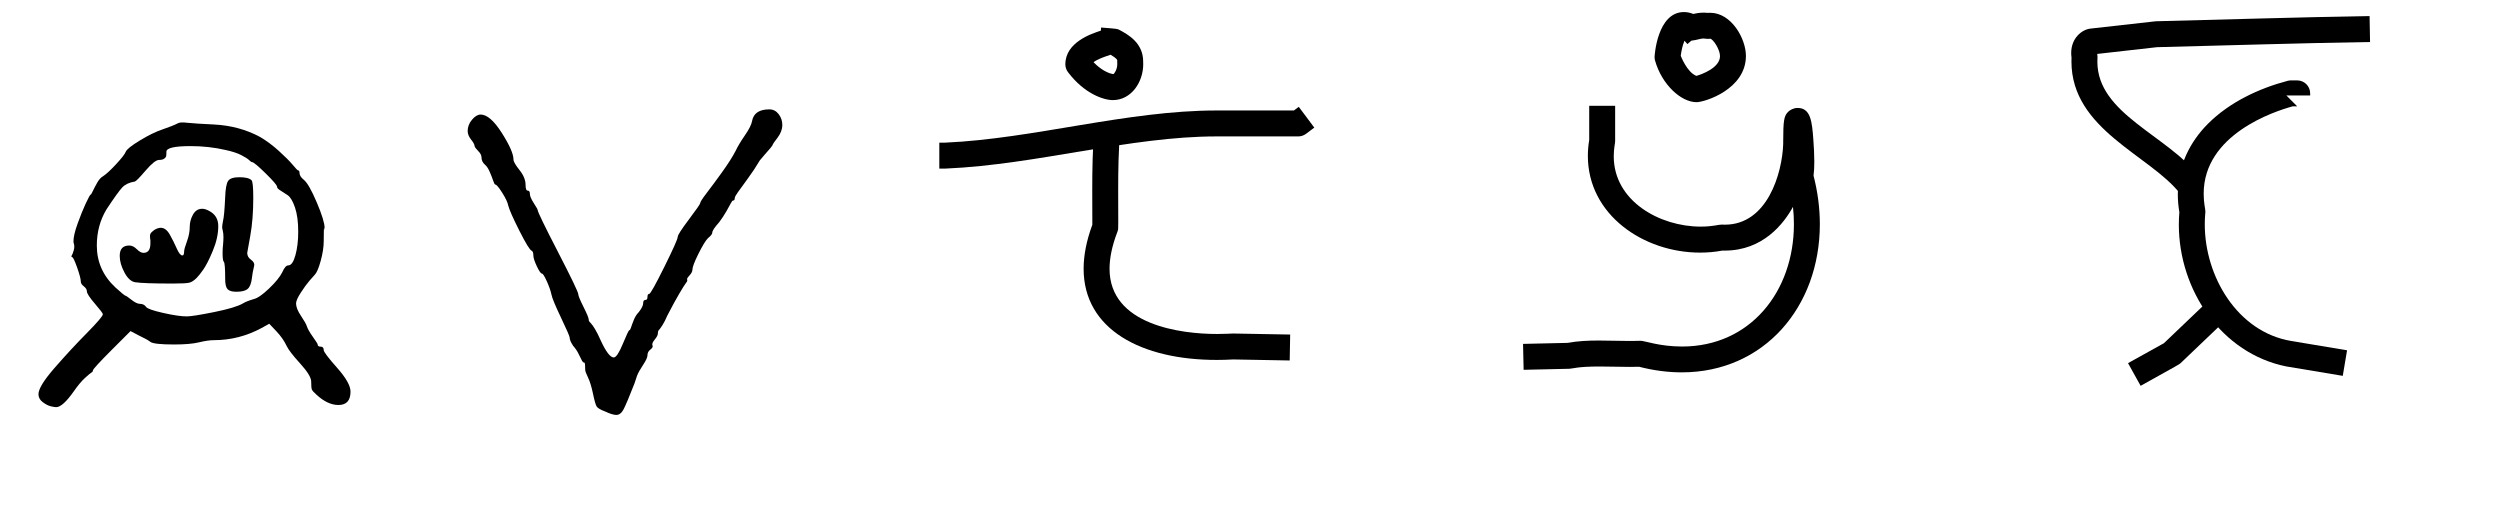
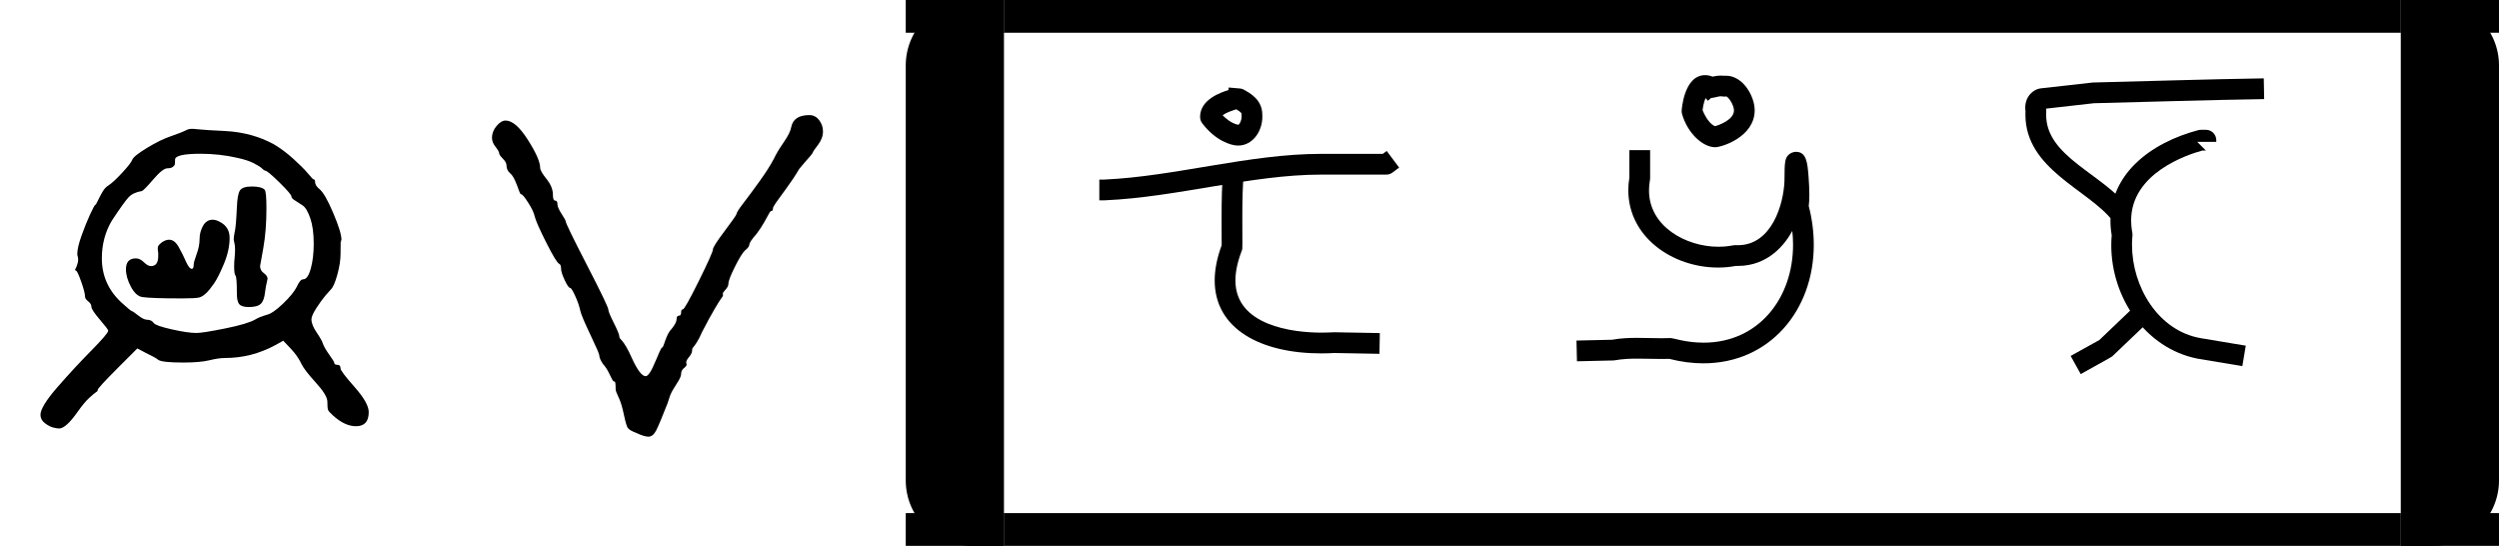
- <svg xmlns="http://www.w3.org/2000/svg" version="1.1" width="4820" height="1000" viewBox="0 0 4820 1000">
+ <svg xmlns="http://www.w3.org/2000/svg" version="1.1" width="4580" height="1000" viewBox="0 0 4580 1000">
  <path d="M426 418Q426 424 432.5 441.5Q439 459 439 475Q439 490 446.5 503.5Q454 517 468 517Q475 517 484 512Q505 501 505 477Q505 450 492.5 420.0Q480 390 470.5 376.5Q461 363 455 357Q446 348 438.0 346.0Q430 344 400 344Q332 344 313 347Q299 349 288.0 369.5Q277 390 277 408Q277 432 299 432Q308 432 316.5 423.5Q325 415 332 415Q348 415 348 437V444Q346 455 348.0 459.0Q350 463 357 468Q365 473 372 473Q384 473 393.0 457.0Q402 441 409.0 425.0Q416 409 422 409Q426 409 426 418ZM521 544Q522 572 527.5 581.0Q533 590 554.0 590.0Q575 590 582 583Q586 579 586 542Q586 493 579.0 454.0Q572 415 572 415Q572 405 581 399Q590 392 588 385Q584 368 583 358Q581 339 573.5 332.0Q566 325 547 325Q532 325 526.5 331.0Q521 337 521 354Q521 391 518.0 394.0Q515 397 515 414Q515 426 516 433Q517 444 517 451Q517 460 515.5 466.0Q514 472 514 474Q514 479 516 489Q519 500 521 544ZM201 326Q201 332 194.0 337.5Q187 343 187 348Q187 357 178.5 381.0Q170 405 167 405Q164 406 166.0 409.0Q168 412 170.5 420.5Q173 429 171 436Q170 438 170 442Q170 456 179.5 482.5Q189 509 198.5 529.5Q208 550 210 550Q211 550 215.0 558.5Q219 567 225.0 577.5Q231 588 238 592Q249 599 268.5 620.0Q288 641 291.0 649.0Q294 657 323.5 675.0Q353 693 377 701Q398 708 412 715Q418 718 433 716Q452 714 495 712Q554 709 602 683Q624 670 645.0 651.0Q666 632 677.0 619.0Q688 606 689 606Q693 606 693 600Q693 592 703 584Q715 574 733.0 531.5Q751 489 751 473Q751 467 751.0 467.0Q751 467 750.5 470.0Q750 473 750 473Q749 473 749 442Q749 422 742.0 396.5Q735 371 728 364Q725 361 716.0 350.5Q707 340 696.0 323.0Q685 306 685 298Q685 286 696.5 269.0Q708 252 710 245Q713 236 724.0 220.5Q735 205 735 203Q735 198 742.0 198.0Q749 198 749 190Q749 184 780.0 149.0Q811 114 811 94Q811 63 783 63Q758 63 732 87Q723 95 721.5 99.0Q720 103 720.0 117.0Q720 131 694.5 159.0Q669 187 663 200Q655 217 640 233L623 251L605 241Q553 213 495 213Q481 213 460.5 208.0Q440 203 403 203Q356 203 348 209Q342 214 321 224L302 234L259 191Q215 147 215 143Q215 140 211.5 138.0Q208 136 196.5 125.5Q185 115 171 95Q145 58 130 58Q126 58 117.5 60.0Q109 62 99.0 69.5Q89 77 89 88Q89 106 126.0 148.5Q163 191 200.5 229.0Q238 267 238 273Q238 276 219.5 297.5Q201 319 201 326ZM690 464Q690 498 682.5 520.0Q675 542 665.5 548.5Q656 555 648.5 559.5Q641 564 641 568Q641 573 614.5 599.0Q588 625 583 625Q581 625 576.5 629.5Q572 634 558.5 641.0Q545 648 522 653Q483 662 441 662Q385 662 385 649Q385 642 384.5 639.0Q384 636 380.0 633.0Q376 630 368 630Q358 630 337.0 605.5Q316 581 312 580Q293 577 283.0 566.5Q273 556 246 515Q224 478 224 432Q224 375 267 335Q288 316 290.0 316.0Q292 316 304.0 306.5Q316 297 324 297Q333 297 338 290Q342 284 377.5 276.0Q413 268 432 268Q446 268 495.5 278.0Q545 288 562 298Q570 303 587 308Q600 311 622.5 332.5Q645 354 653 370Q660 386 667 386Q677 386 683.5 409.5Q690 433 690 464Z" transform="translate(0.00,833.33) scale(0.8333,-0.8333)" fill="#000000" />
  <path d="M116 735Q138 735 165.0 692.5Q192 650 192 631Q192 624 206.0 606.5Q220 589 220 572Q220 559 225.0 559.0Q230 559 230 551Q230 544 239.0 530.0Q248 516 248 514Q248 508 295.0 417.0Q342 326 342 319Q342 314 354.0 290.0Q366 266 366 261Q366 258 367.5 256.0Q369 254 372.0 251.0Q375 248 381.0 238.0Q387 228 394 212Q412 173 424 173Q432 173 445.0 204.5Q458 236 460 236Q462 236 464.0 242.5Q466 249 470.5 260.0Q475 271 482 278Q492 291 492 298Q492 306 497.0 306.0Q502 306 502.0 313.0Q502 320 506 320Q510 320 541.0 382.5Q572 445 572 452Q572 458 598.0 492.5Q624 527 624 530Q624 534 639.0 553.5Q654 573 674.5 601.5Q695 630 706 651Q713 666 727.5 687.0Q742 708 744 720Q749 747 784 747Q797 747 805.5 736.0Q814 725 814 711Q814 696 803.0 681.5Q792 667 792 666Q792 664 786.5 657.5Q781 651 773.0 642.0Q765 633 762 629Q749 607 733.5 586.0Q718 565 711.0 555.0Q704 545 704 542Q704 536 700 536Q698 536 695.0 530.0Q692 524 684.5 511.0Q677 498 668 486Q652 468 652 462Q652 457 642 449Q634 441 620.0 413.0Q606 385 606 376Q606 370 599.0 362.5Q592 355 594 353Q594 352 594 350Q594 349 590.5 344.5Q587 340 575.5 320.5Q564 301 548 270Q542 256 536.5 247.5Q531 239 529.0 237.0Q527 235 526.5 233.0Q526 231 526 228Q526 223 518.5 214.0Q511 205 514 200Q515 196 508.5 191.0Q502 186 502 178Q502 171 492.0 156.0Q482 141 478 131Q476 125 472 113Q454 67 447.0 53.5Q440 40 430 40Q421 40 404 48Q388 54 384.5 59.5Q381 65 376 89Q371 113 364.5 126.5Q358 140 358 144Q358 161 356 161Q353 161 350.5 165.5Q348 170 343.0 180.5Q338 191 330 200Q322 212 322 219Q322 223 302.0 265.0Q282 307 280 318Q277 332 269.0 349.5Q261 367 258 367Q254 367 246.0 384.0Q238 401 238 409Q238 418 234 420Q228 422 206.0 465.5Q184 509 180 524Q178 535 166.0 554.0Q154 573 150 573Q148 573 145.0 582.0Q142 591 137.0 602.5Q132 614 126 619Q118 626 118 636Q118 643 110.5 650.5Q103 658 102 662Q102 667 94.0 677.0Q86 687 86 697Q86 711 96.0 723.0Q106 735 116 735Z" transform="translate(830.00,833.33) scale(0.8333,-0.8333)" fill="#000000" />
-   <path d="M 394.00,124.00 C 394.00,81.45 444.29,65.03 462.44,59.10 C 462.44,59.10 462.90,53.08 462.93,53.08 C 494.27,55.49 494.27,55.49 498.95,58.04 C 514.72,66.62 544.03,82.57 544.03,118.54 C 544.03,118.87 544.02,119.19 544.02,119.52 C 544.10,120.95 544.14,122.38 544.14,123.81 C 544.14,157.82 521.51,193.00 485.48,193.00 C 467.69,193.00 430.32,180.54 399.02,139.03 C 395.68,134.60 394.00,129.30 394.00,124.00  Z M 486.35,142.95 C 488.73,142.04 494.13,133.57 494.13,123.32 C 494.13,121.96 494.00,121.60 494.00,120.00 C 494.00,118.93 494.08,118.15 494.08,117.18 C 494.08,115.59 494.08,113.18 481.33,105.54 C 468.40,109.74 456.48,113.88 448.31,119.91 C 453.65,125.47 469.09,140.05 486.35,142.95  Z M 446.02,428.68 C 446.02,427.98 445.86,367.32 445.86,366.70 C 445.86,326.74 446.47,286.29 450.11,245.75 C 450.11,245.75 499.90,250.22 499.89,250.25 C 496.44,288.67 495.85,328.01 495.85,367.85 C 495.85,368.62 496.01,428.05 496.01,428.66 C 496.01,441.70 496.01,442.63 494.33,446.99 C 483.61,474.89 479.21,498.48 479.21,518.20 C 479.21,626.87 616.98,643.92 686.53,643.92 C 703.77,643.92 715.09,643.00 717.00,643.00 L 827.46,645.01 C 827.46,645.01 826.55,694.99 826.54,694.99 C 717.52,693.01 717.52,693.01 717.52,693.01 C 707.08,693.62 696.55,693.94 685.98,693.94 C 541.10,693.94 429.22,635.50 429.22,518.13 C 429.22,492.19 434.72,463.99 446.01,433.40 C 446.02,431.83 446.02,430.26 446.02,428.68  Z M 162.45,275.00 C 332.96,267.45 512.54,213.00 685.47,213.00 C 685.98,213.00 686.49,213.00 687.00,213.00 C 687.04,213.00 802.32,213.00 834.66,213.00 L 844.02,205.98 C 844.02,205.98 874.02,245.99 873.98,246.02 C 857.98,258.02 857.98,258.02 857.98,258.02 C 853.56,261.34 848.28,263.00 843.00,263.00 L 685.59,263.00 C 518.31,263.00 339.14,317.32 164.10,324.97 C 163.73,324.99 163.37,325.00 163.00,325.00 L 151.00,325.00 L 151.00,275.00 L 162.45,275.00 Z" transform="translate(1660.00,-0.00) scale(1,1)" fill="#000000" />
-   <path d="M 450.00,110.00 C 450.00,106.83 455.37,23.26 506.62,23.26 C 512.81,23.26 518.98,24.57 524.51,26.87 C 529.48,25.74 536.55,24.36 544.99,24.36 C 547.61,24.36 550.36,24.49 553.23,24.81 C 554.57,24.70 555.90,24.65 557.21,24.65 C 598.02,24.65 626.14,74.35 626.14,107.78 C 626.14,172.42 546.37,197.00 531.00,197.00 C 500.87,197.00 463.92,162.86 450.95,116.81 C 450.32,114.59 450.00,112.29 450.00,110.00  Z M 530.56,146.31 C 540.83,143.38 576.17,130.83 576.17,108.10 C 576.17,95.02 562.29,74.53 557.13,74.65 C 555.77,74.88 554.38,75.00 553.00,75.00 C 549.25,75.00 547.47,74.18 544.09,74.18 C 538.88,74.18 532.03,77.13 520.90,78.44 L 513.25,85.00 L 507.72,78.54 C 503.71,87.41 501.49,99.78 500.46,107.48 C 500.63,107.94 512.41,139.22 530.56,146.31  Z M 585.61,433.17 C 667.56,433.17 696.14,333.89 698.00,277.63 C 698.00,276.32 698.00,275.03 698.00,273.78 C 698.00,230.57 699.83,223.33 707.60,215.55 C 710.78,212.38 717.51,208.12 725.77,208.12 C 751.14,208.12 753.62,234.79 756.13,269.27 C 757.14,283.09 757.98,297.94 757.98,311.78 C 757.98,321.47 757.57,330.67 756.51,338.68 C 764.70,370.40 768.65,401.85 768.65,432.29 C 768.65,591.35 661.15,717.91 502.39,717.91 C 476.18,717.91 448.68,714.44 420.21,707.12 C 414.16,707.32 408.11,707.39 402.09,707.39 C 382.71,707.39 364.05,706.61 344.14,706.61 C 300.56,706.61 292.48,710.83 285.57,710.99 L 197.56,712.99 L 196.43,663.01 L 282.35,661.06 C 302.08,657.42 322.24,656.54 342.11,656.54 C 361.32,656.54 382.38,657.39 402.21,657.39 C 414.17,657.39 422.79,657.00 423.00,657.00 C 431.11,657.00 459.49,668.09 503.15,668.09 C 634.30,668.09 718.67,562.08 718.67,432.23 C 718.67,421.29 718.07,410.15 716.85,398.85 C 699.28,430.88 659.28,483.15 585.24,483.15 C 583.82,483.15 582.39,483.13 580.95,483.09 C 566.80,485.74 552.31,487.04 537.78,487.04 C 428.65,487.04 321.40,413.96 321.40,300.60 C 321.40,290.63 322.24,280.36 324.00,269.84 L 324.00,204.00 L 374.00,204.00 L 374.00,272.00 C 374.00,277.01 371.31,285.44 371.31,301.37 C 371.31,387.45 459.79,436.92 538.84,436.92 C 562.08,436.92 573.23,433.00 579.00,433.00 C 580.33,433.00 582.01,433.17 585.61,433.17 Z" transform="translate(2740.00,-0.00) scale(1,1)" fill="#000000" />
-   <path d="M 223.73,118.89 C 223.73,219.81 358.16,259.90 422.73,342.64 C 422.73,342.64 383.31,373.40 383.27,373.36 C 325.30,299.08 173.75,250.23 173.75,118.52 C 173.75,116.12 173.80,113.69 173.91,111.24 C 173.53,108.37 173.28,105.26 173.28,101.99 C 173.28,73.47 193.91,57.00 210.18,55.16 C 335.25,41.04 335.25,41.04 336.34,41.01 C 473.68,37.62 609.98,33.19 748.53,31.01 L 749.47,80.99 C 611.42,83.17 475.59,87.57 338.75,90.96 L 223.40,103.98 C 223.56,105.80 224.00,107.13 224.00,110.00 C 224.00,110.09 223.73,115.58 223.73,118.89  Z M 437.75,579.91 L 472.27,616.08 L 384.25,700.09 C 381.93,702.31 381.93,702.31 307.14,743.86 L 282.85,700.14 L 352.07,661.69 L 437.75,579.91  Z M 609.00,155.00 C 622.81,155.00 634.00,166.19 634.00,180.00 L 634.00,184.00 L 588.00,184.00 L 609.00,205.00 L 600.32,205.00 C 564.02,214.91 428.69,259.50 428.69,373.49 C 428.69,392.21 432.00,402.69 432.00,408.00 C 432.00,410.90 430.81,418.65 430.81,432.71 C 430.81,532.88 493.70,640.11 597.56,657.42 C 705.14,675.35 705.14,675.35 705.14,675.35 C 705.14,675.35 696.92,724.66 696.86,724.65 C 588.46,706.58 588.46,706.58 588.05,706.50 C 462.74,681.35 380.80,559.13 380.80,433.14 C 380.80,425.13 381.13,417.10 381.80,409.10 C 379.78,397.21 378.82,385.67 378.82,374.50 C 378.82,319.38 402.25,273.33 437.08,238.50 C 478.69,196.89 535.39,170.39 590.60,155.83 C 592.69,155.28 594.85,155.00 597.00,155.00 L 609.00,155.00 Z" transform="translate(3820.00,-0.00) scale(1,1)" fill="#000000" />
+   <path d="M 1840.0 0 H 1780.0 A 120 120 0 0 0 1660.0 120 V 880 A 120 120 0 0 0 1780.0 1000 H 1840.0 Z" fill="#000000" />
+   <path d="M 4400.0 0 H 4460.0 A 120 120 0 0 1 4580.0 120 V 880 A 120 120 0 0 1 4460.0 1000 H 4400.0 Z" fill="#000000" />
+   <rect x="1660.00" y="0.00" width="180.00" height="60.00" fill="#000000" />
+   <rect x="1660.00" y="940.00" width="180.00" height="60.00" fill="#000000" />
+   <rect x="1840.00" y="0.00" width="2560.00" height="60.00" fill="#000000" />
+   <rect x="1840.00" y="940.00" width="2560.00" height="60.00" fill="#000000" />
+   <rect x="4400.00" y="0.00" width="180.00" height="60.00" fill="#000000" />
+   <rect x="4400.00" y="940.00" width="180.00" height="60.00" fill="#000000" />
+   <path d="M 394.00,124.00 C 394.00,81.45 444.29,65.03 462.44,59.10 C 462.44,59.10 462.90,53.08 462.93,53.08 C 494.27,55.49 494.27,55.49 498.95,58.04 C 514.72,66.62 544.03,82.57 544.03,118.54 C 544.03,118.87 544.02,119.19 544.02,119.52 C 544.10,120.95 544.14,122.38 544.14,123.81 C 544.14,157.82 521.51,193.00 485.48,193.00 C 467.69,193.00 430.32,180.54 399.02,139.03 C 395.68,134.60 394.00,129.30 394.00,124.00  Z M 486.35,142.95 C 488.73,142.04 494.13,133.57 494.13,123.32 C 494.13,121.96 494.00,121.60 494.00,120.00 C 494.00,118.93 494.08,118.15 494.08,117.18 C 494.08,115.59 494.08,113.18 481.33,105.54 C 468.40,109.74 456.48,113.88 448.31,119.91 C 453.65,125.47 469.09,140.05 486.35,142.95  Z M 446.02,428.68 C 446.02,427.98 445.86,367.32 445.86,366.70 C 445.86,326.74 446.47,286.29 450.11,245.75 C 450.11,245.75 499.90,250.22 499.89,250.25 C 496.44,288.67 495.85,328.01 495.85,367.85 C 495.85,368.62 496.01,428.05 496.01,428.66 C 496.01,441.70 496.01,442.63 494.33,446.99 C 483.61,474.89 479.21,498.48 479.21,518.20 C 479.21,626.87 616.98,643.92 686.53,643.92 C 703.77,643.92 715.09,643.00 717.00,643.00 L 827.46,645.01 C 827.46,645.01 826.55,694.99 826.54,694.99 C 717.52,693.01 717.52,693.01 717.52,693.01 C 707.08,693.62 696.55,693.94 685.98,693.94 C 541.10,693.94 429.22,635.50 429.22,518.13 C 429.22,492.19 434.72,463.99 446.01,433.40 C 446.02,431.83 446.02,430.26 446.02,428.68  Z M 162.45,275.00 C 332.96,267.45 512.54,213.00 685.47,213.00 C 685.98,213.00 686.49,213.00 687.00,213.00 C 687.04,213.00 802.32,213.00 834.66,213.00 L 844.02,205.98 C 844.02,205.98 874.02,245.99 873.98,246.02 C 857.98,258.02 857.98,258.02 857.98,258.02 C 853.56,261.34 848.28,263.00 843.00,263.00 L 685.59,263.00 C 518.31,263.00 339.14,317.32 164.10,324.97 C 163.73,324.99 163.37,325.00 163.00,325.00 L 151.00,325.00 L 151.00,275.00 L 162.45,275.00 Z" transform="translate(1900.00,120.00) scale(0.76,0.76)" fill="#000000" />
+   <path d="M 450.00,110.00 C 450.00,106.83 455.37,23.26 506.62,23.26 C 512.81,23.26 518.98,24.57 524.51,26.87 C 529.48,25.74 536.55,24.36 544.99,24.36 C 547.61,24.36 550.36,24.49 553.23,24.81 C 554.57,24.70 555.90,24.65 557.21,24.65 C 598.02,24.65 626.14,74.35 626.14,107.78 C 626.14,172.42 546.37,197.00 531.00,197.00 C 500.87,197.00 463.92,162.86 450.95,116.81 C 450.32,114.59 450.00,112.29 450.00,110.00  Z M 530.56,146.31 C 540.83,143.38 576.17,130.83 576.17,108.10 C 576.17,95.02 562.29,74.53 557.13,74.65 C 555.77,74.88 554.38,75.00 553.00,75.00 C 549.25,75.00 547.47,74.18 544.09,74.18 C 538.88,74.18 532.03,77.13 520.90,78.44 L 513.25,85.00 L 507.72,78.54 C 503.71,87.41 501.49,99.78 500.46,107.48 C 500.63,107.94 512.41,139.22 530.56,146.31  Z M 585.61,433.17 C 667.56,433.17 696.14,333.89 698.00,277.63 C 698.00,276.32 698.00,275.03 698.00,273.78 C 698.00,230.57 699.83,223.33 707.60,215.55 C 710.78,212.38 717.51,208.12 725.77,208.12 C 751.14,208.12 753.62,234.79 756.13,269.27 C 757.14,283.09 757.98,297.94 757.98,311.78 C 757.98,321.47 757.57,330.67 756.51,338.68 C 764.70,370.40 768.65,401.85 768.65,432.29 C 768.65,591.35 661.15,717.91 502.39,717.91 C 476.18,717.91 448.68,714.44 420.21,707.12 C 414.16,707.32 408.11,707.39 402.09,707.39 C 382.71,707.39 364.05,706.61 344.14,706.61 C 300.56,706.61 292.48,710.83 285.57,710.99 L 197.56,712.99 L 196.43,663.01 L 282.35,661.06 C 302.08,657.42 322.24,656.54 342.11,656.54 C 361.32,656.54 382.38,657.39 402.21,657.39 C 414.17,657.39 422.79,657.00 423.00,657.00 C 431.11,657.00 459.49,668.09 503.15,668.09 C 634.30,668.09 718.67,562.08 718.67,432.23 C 718.67,421.29 718.07,410.15 716.85,398.85 C 699.28,430.88 659.28,483.15 585.24,483.15 C 583.82,483.15 582.39,483.13 580.95,483.09 C 566.80,485.74 552.31,487.04 537.78,487.04 C 428.65,487.04 321.40,413.96 321.40,300.60 C 321.40,290.63 322.24,280.36 324.00,269.84 L 324.00,204.00 L 374.00,204.00 L 374.00,272.00 C 374.00,277.01 371.31,285.44 371.31,301.37 C 371.31,387.45 459.79,436.92 538.84,436.92 C 562.08,436.92 573.23,433.00 579.00,433.00 C 580.33,433.00 582.01,433.17 585.61,433.17 Z" transform="translate(2740.00,120.00) scale(0.76,0.76)" fill="#000000" />
+   <path d="M 223.73,118.89 C 223.73,219.81 358.16,259.90 422.73,342.64 C 422.73,342.64 383.31,373.40 383.27,373.36 C 325.30,299.08 173.75,250.23 173.75,118.52 C 173.75,116.12 173.80,113.69 173.91,111.24 C 173.53,108.37 173.28,105.26 173.28,101.99 C 173.28,73.47 193.91,57.00 210.18,55.16 C 335.25,41.04 335.25,41.04 336.34,41.01 C 473.68,37.62 609.98,33.19 748.53,31.01 L 749.47,80.99 C 611.42,83.17 475.59,87.57 338.75,90.96 L 223.40,103.98 C 223.56,105.80 224.00,107.13 224.00,110.00 C 224.00,110.09 223.73,115.58 223.73,118.89  Z M 437.75,579.91 L 472.27,616.08 L 384.25,700.09 C 381.93,702.31 381.93,702.31 307.14,743.86 L 282.85,700.14 L 352.07,661.69 L 437.75,579.91  Z M 609.00,155.00 C 622.81,155.00 634.00,166.19 634.00,180.00 L 634.00,184.00 L 588.00,184.00 L 609.00,205.00 L 600.32,205.00 C 564.02,214.91 428.69,259.50 428.69,373.49 C 428.69,392.21 432.00,402.69 432.00,408.00 C 432.00,410.90 430.81,418.65 430.81,432.71 C 430.81,532.88 493.70,640.11 597.56,657.42 C 705.14,675.35 705.14,675.35 705.14,675.35 C 705.14,675.35 696.92,724.66 696.86,724.65 C 588.46,706.58 588.46,706.58 588.05,706.50 C 462.74,681.35 380.80,559.13 380.80,433.14 C 380.80,425.13 381.13,417.10 381.80,409.10 C 379.78,397.21 378.82,385.67 378.82,374.50 C 378.82,319.38 402.25,273.33 437.08,238.50 C 478.69,196.89 535.39,170.39 590.60,155.83 C 592.69,155.28 594.85,155.00 597.00,155.00 L 609.00,155.00 Z" transform="translate(3580.00,120.00) scale(0.76,0.76)" fill="#000000" />
</svg>
